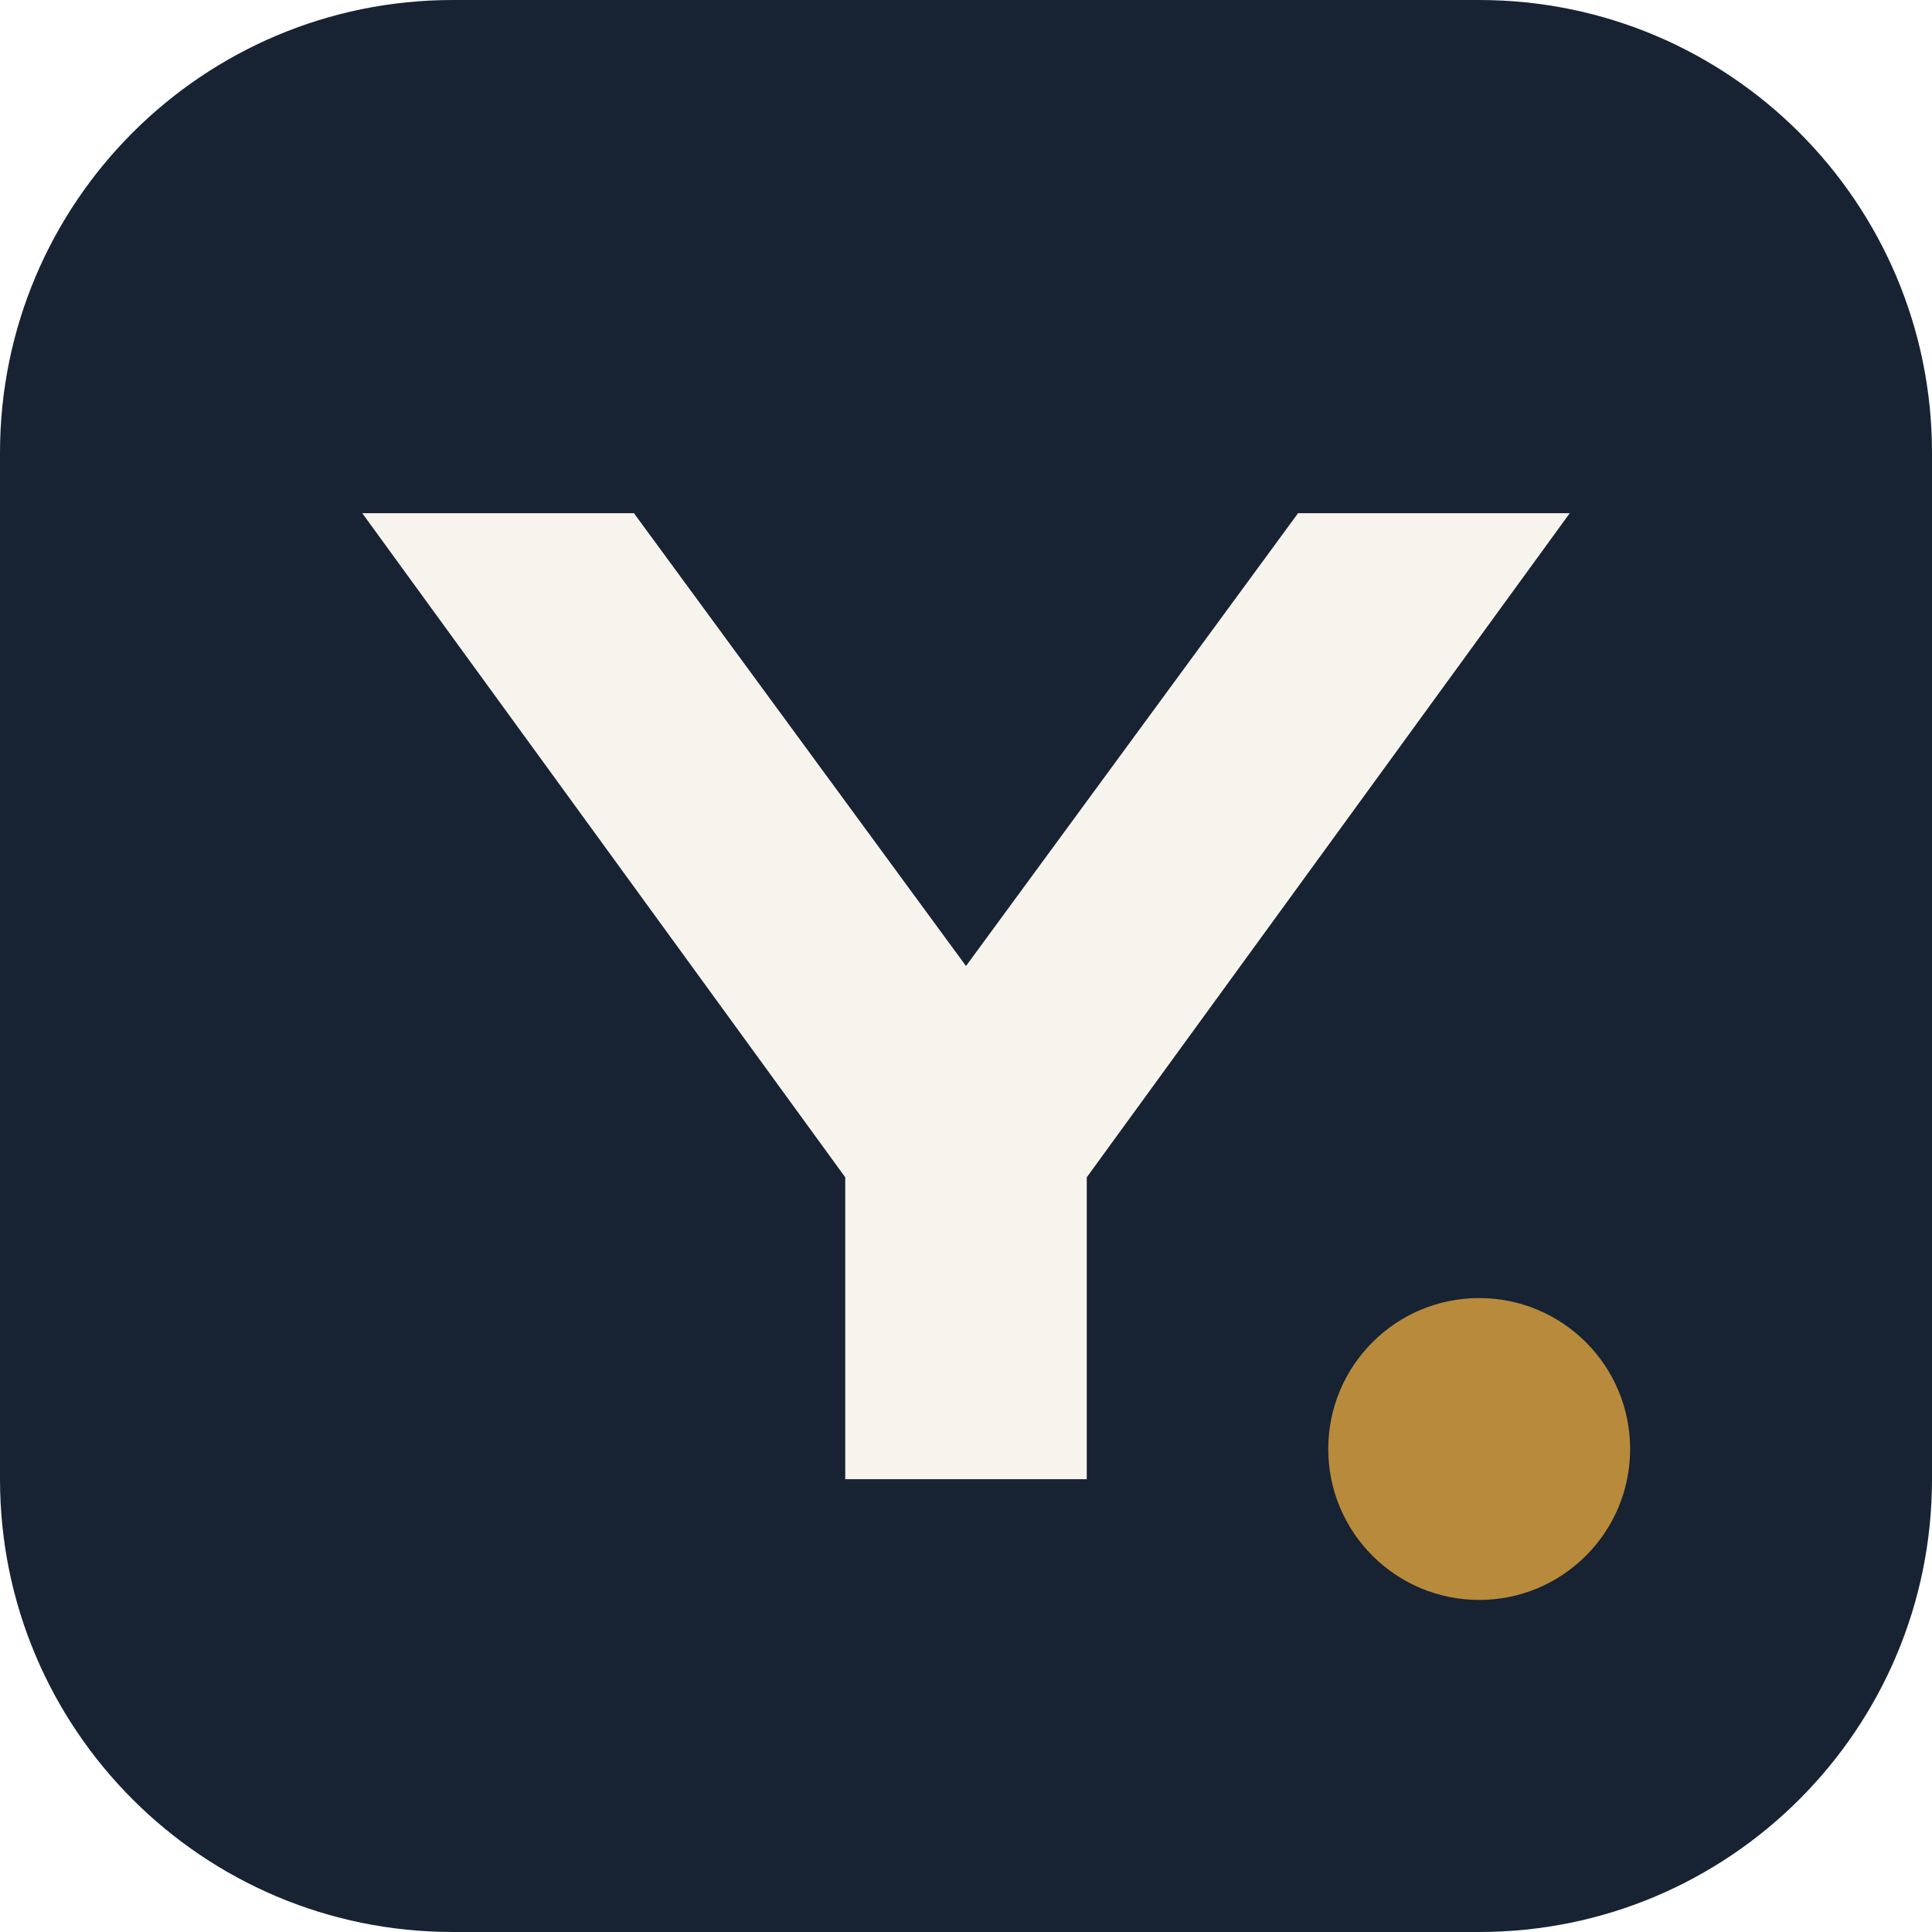
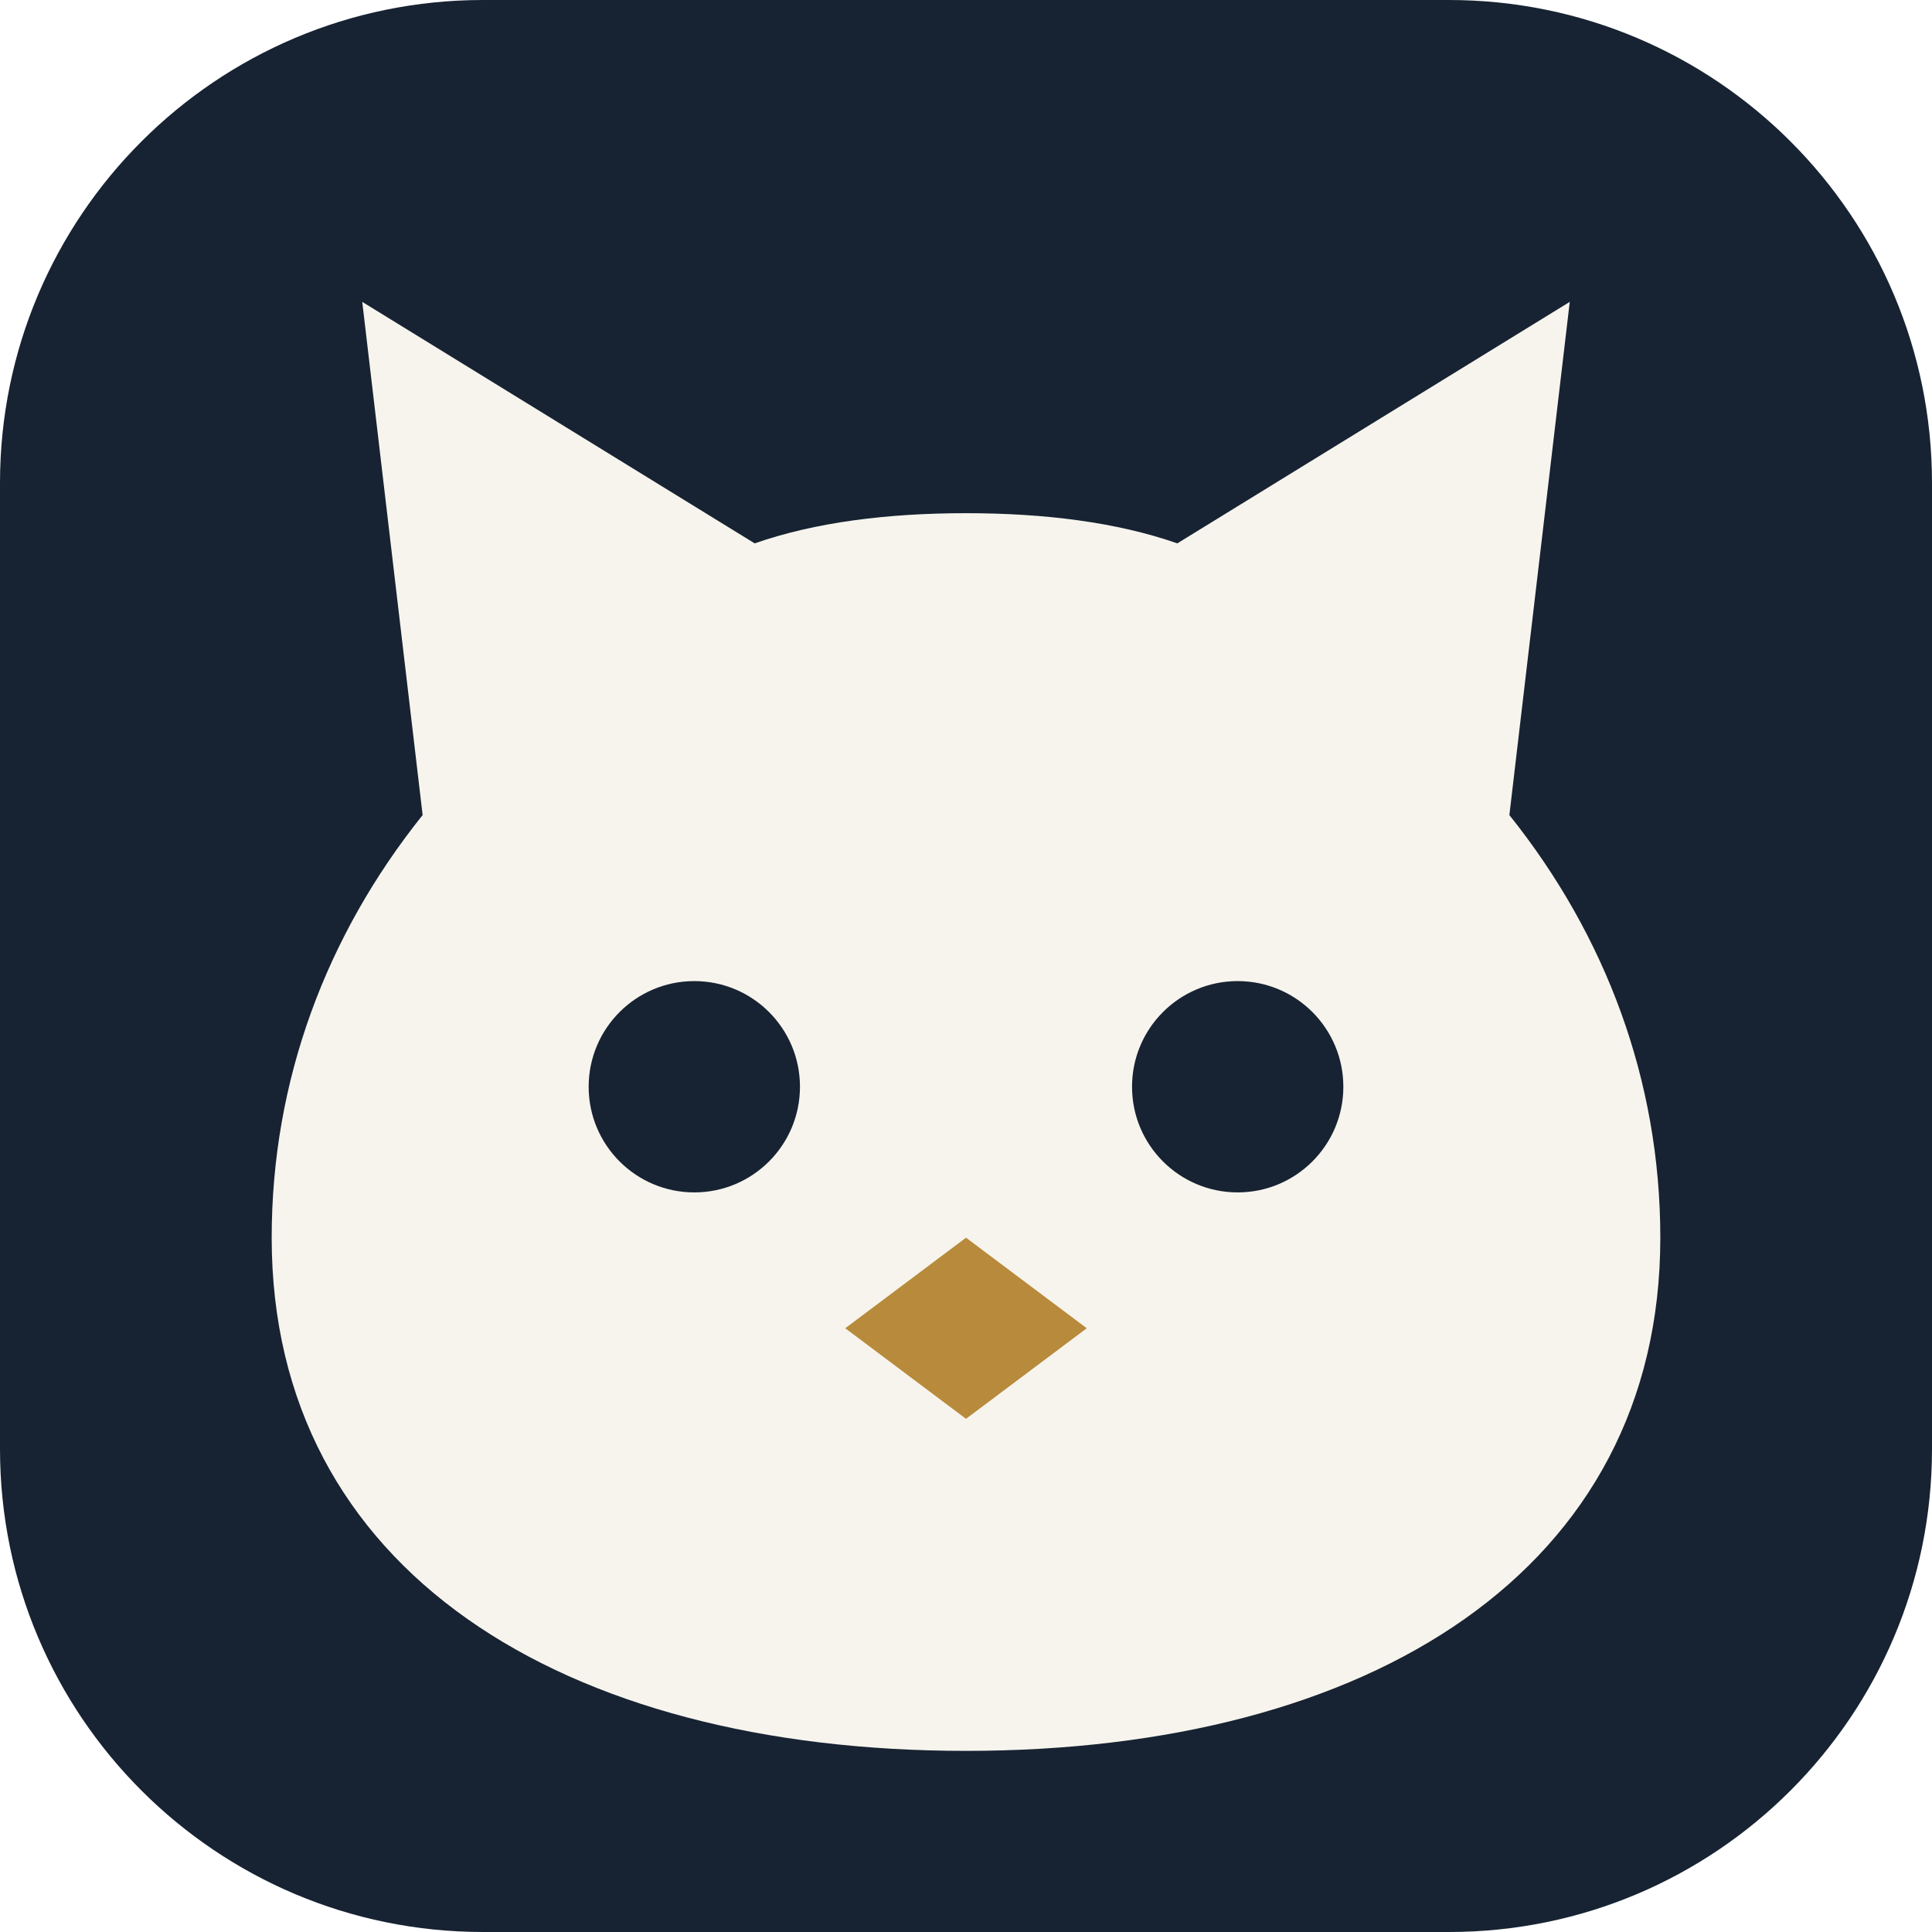
- <svg xmlns="http://www.w3.org/2000/svg" viewBox="0 0 64 64">
-   <rect width="64" height="64" rx="15" fill="#172332" />
-   <path d="M12 17h9l11 15 11-15h9L36 39v10h-8V39L12 17Z" fill="#f7f4ee" />
-   <circle cx="49" cy="48" r="5" fill="#b88a3b" />
+ <svg xmlns="http://www.w3.org/2000/svg" viewBox="0 0 64 64" role="img" aria-label="Cat icon">
+   <rect width="64" height="64" rx="16" fill="#172332" />
+   <path d="M14 27 12 10l13 8c2-.7 4.4-1 7-1s5 .3 7 1l13-8-2 17c3.2 4 5 8.8 5 14 0 11-9.6 17-23 17S9 52 9 41c0-5.2 1.8-10 5-14Z" fill="#f7f4ee" />
+   <circle cx="23" cy="36" r="3.5" fill="#172332" />
+   <circle cx="41" cy="36" r="3.5" fill="#172332" />
+   <path d="m32 41 4 3-4 3-4-3 4-3Z" fill="#b88a3b" />
</svg>
